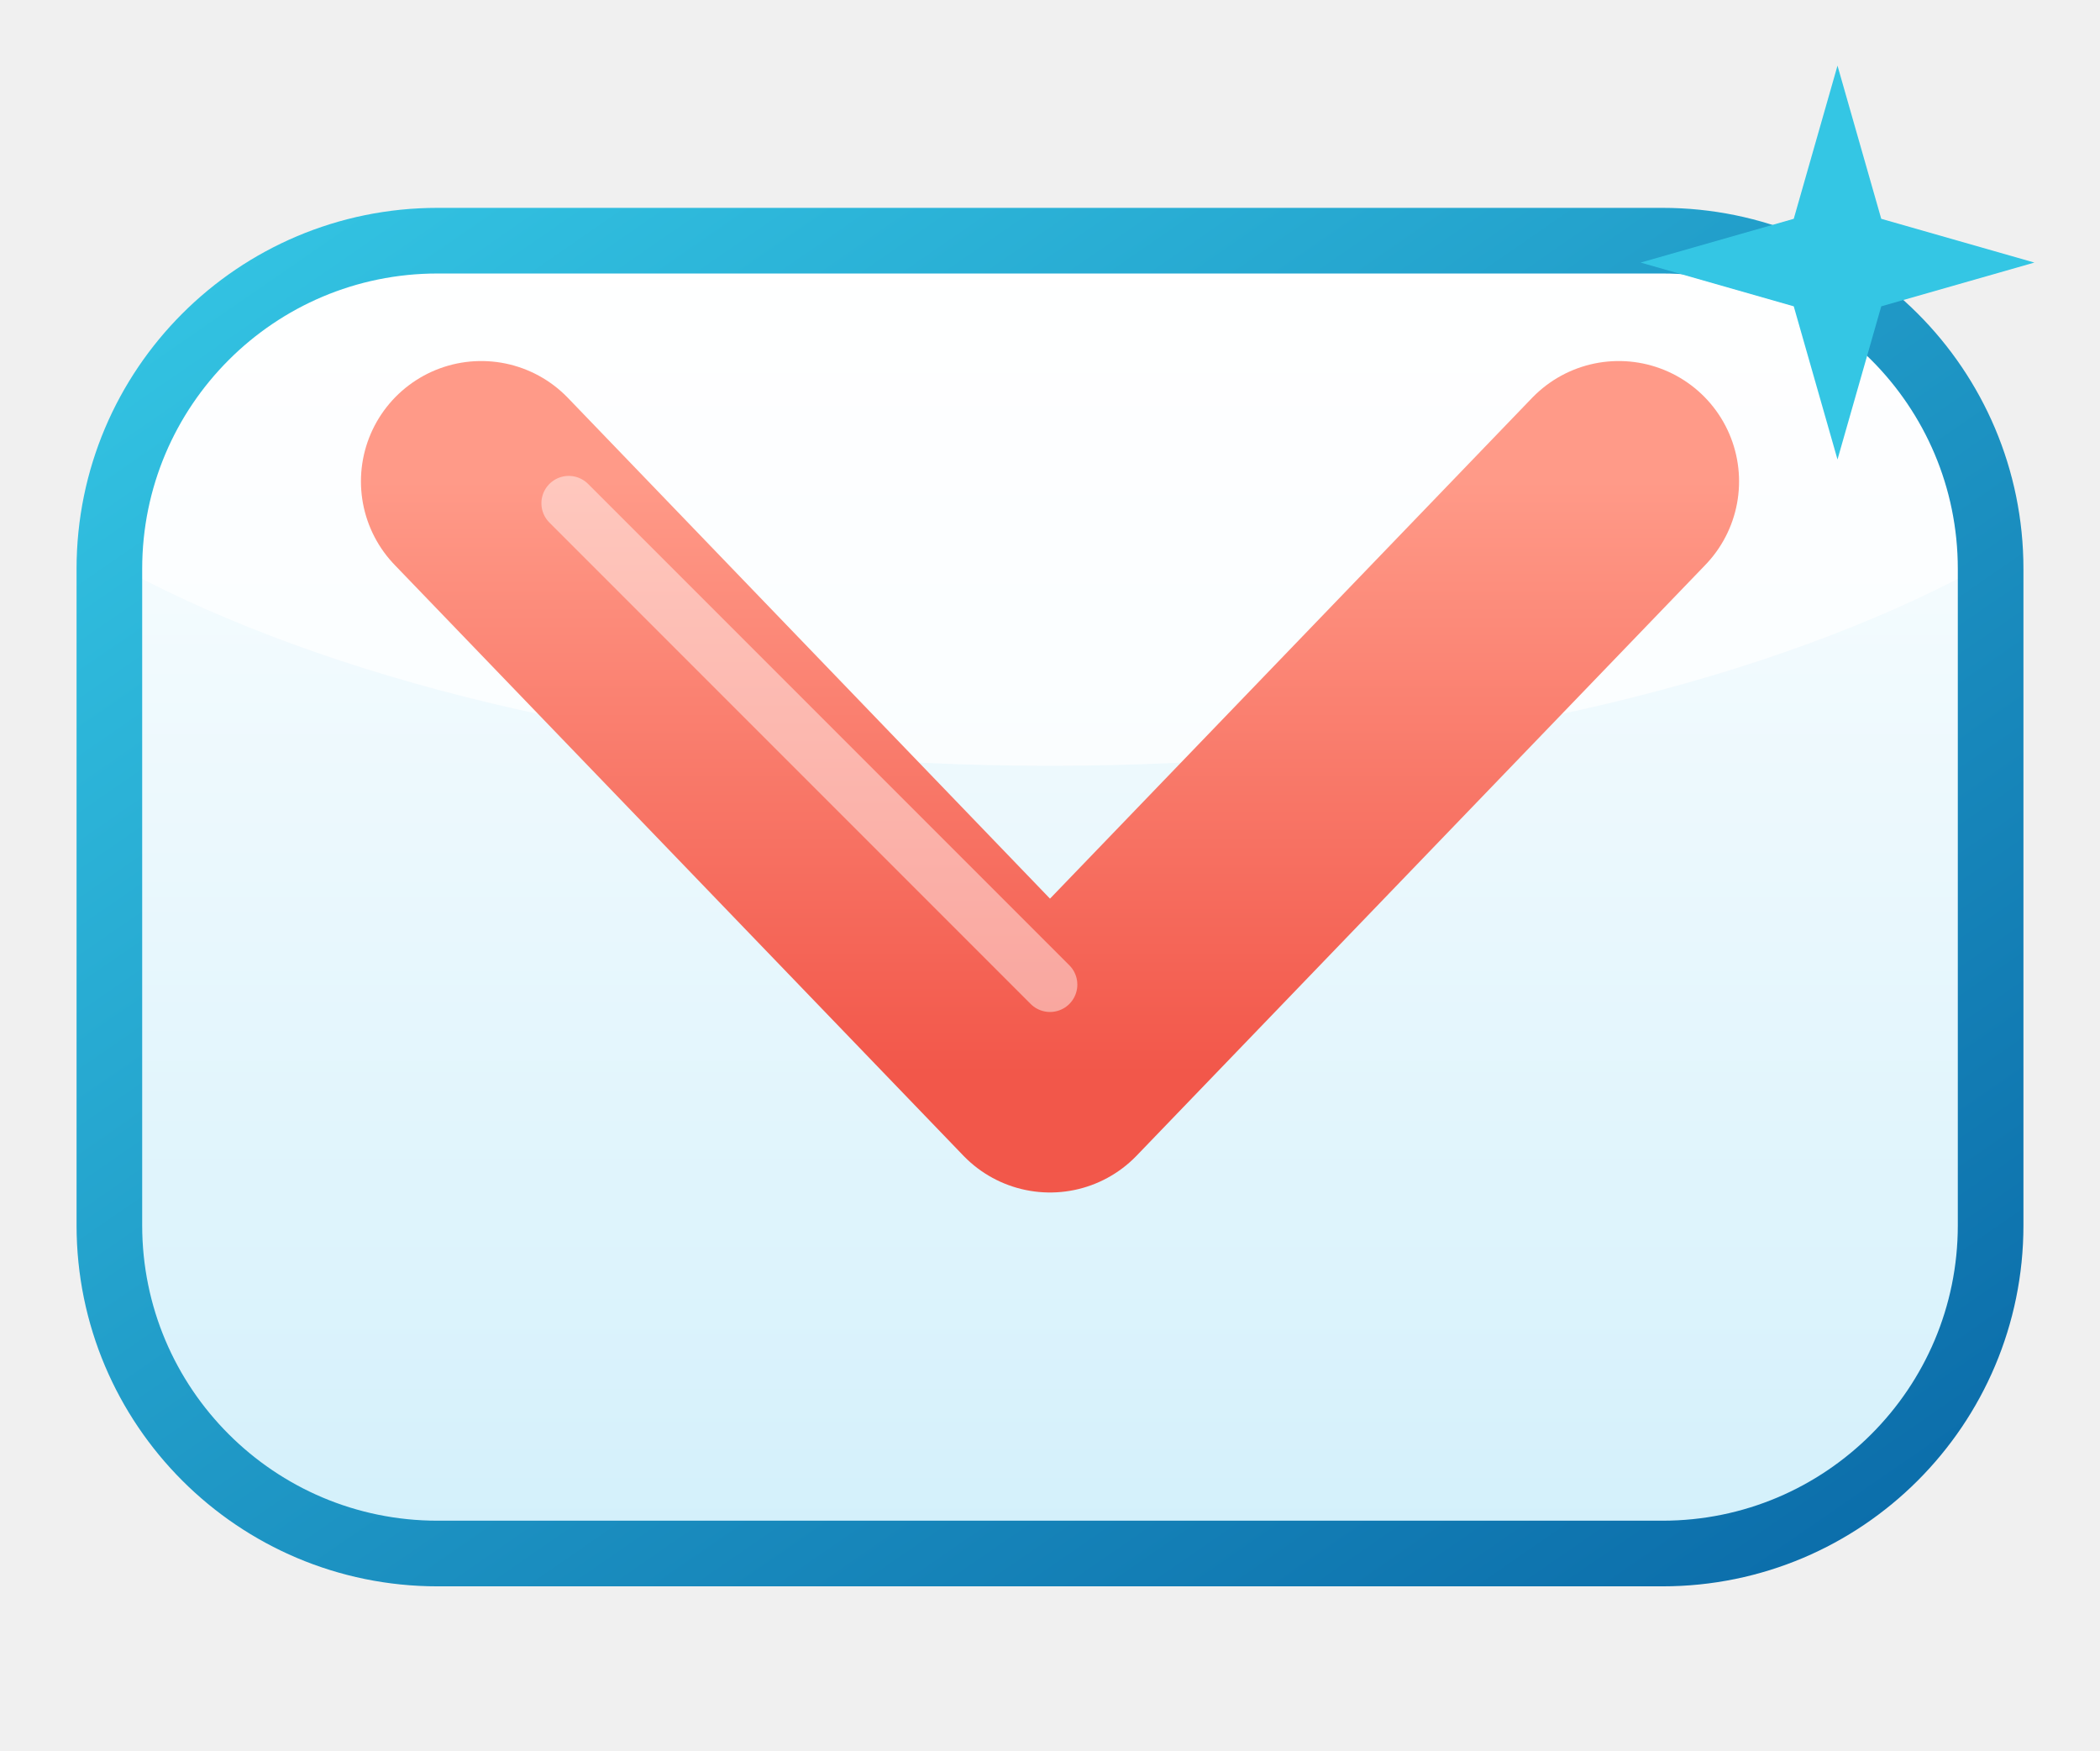
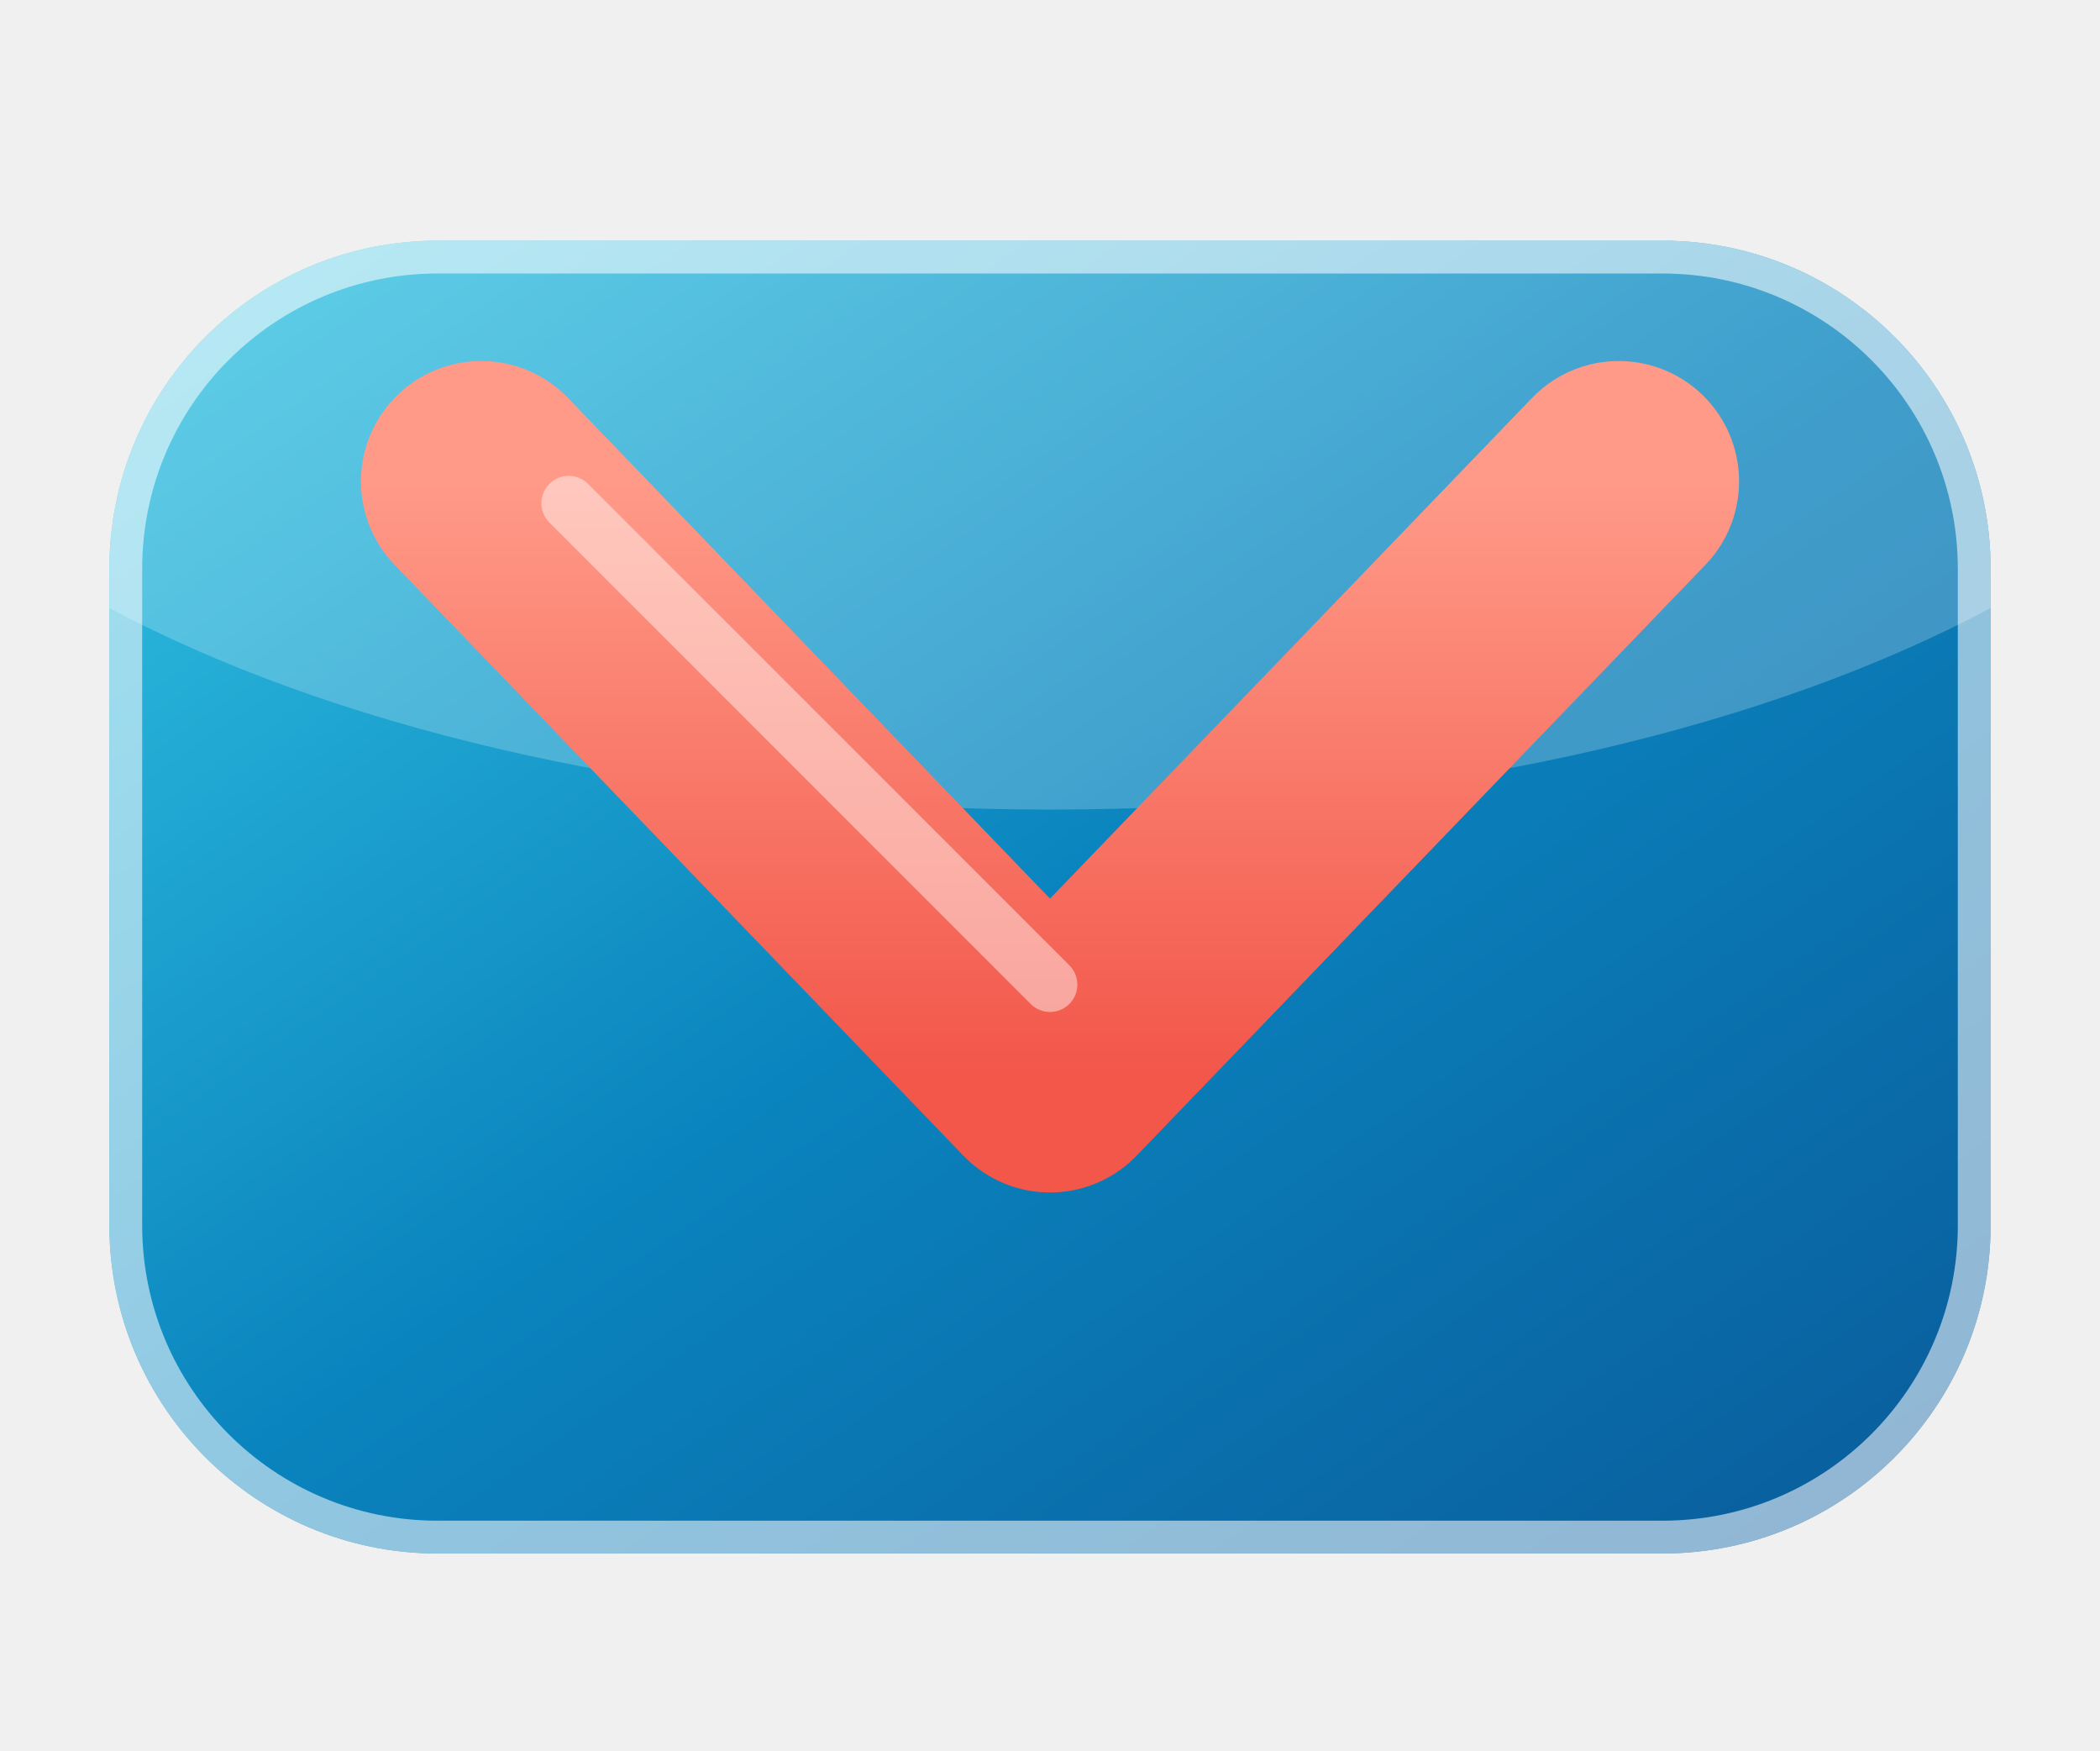
<svg xmlns="http://www.w3.org/2000/svg" viewBox="0 0 96 80" role="img" aria-label="Viteme">
  <defs>
-     <linearGradient id="vidro" x1="0" y1="0" x2="0" y2="1">
-       <stop offset="0" stop-color="#ffffff" />
-       <stop offset="1" stop-color="#d3f0fb" />
-     </linearGradient>
-     <linearGradient id="aro" x1="0" y1="0" x2="1" y2="1">
+     <linearGradient id="mar" x1="0" y1="0" x2="1" y2="1">
      <stop offset="0" stop-color="#34c6e4" />
-       <stop offset="1" stop-color="#0a6aa8" />
+       <stop offset="0.5" stop-color="#0a84be" />
+       <stop offset="1" stop-color="#0a5a9a" />
    </linearGradient>
    <linearGradient id="coral" x1="0" y1="0" x2="0" y2="1">
      <stop offset="0" stop-color="#ff9a88" />
      <stop offset="1" stop-color="#f2574a" />
    </linearGradient>
    <clipPath id="corpo">
      <rect x="5" y="11" width="86" height="60" rx="15" />
    </clipPath>
  </defs>
-   <rect x="5" y="11" width="86" height="60" rx="15" fill="url(#vidro)" />
-   <g clip-path="url(#corpo)">
-     <ellipse cx="48" cy="9" rx="56" ry="26" fill="#fff" opacity="0.7" />
-   </g>
-   <rect x="5" y="11" width="86" height="60" rx="15" fill="none" stroke="url(#aro)" stroke-width="3" />
+   <rect x="5" y="11" width="86" height="60" rx="15" fill="url(#mar)" />
+   <ellipse cx="48" cy="9" rx="58" ry="28" fill="#fff" opacity="0.22" clip-path="url(#corpo)" />
+   <rect x="5.75" y="11.75" width="84.5" height="58.5" rx="14.25" fill="none" stroke="#fff" stroke-opacity="0.55" stroke-width="1.5" />
  <path d="M22 22 48 49 74 22" fill="none" stroke="url(#coral)" stroke-width="11" stroke-linecap="round" stroke-linejoin="round" />
  <path d="M26 23 48 45" fill="none" stroke="#fff" stroke-opacity="0.45" stroke-width="2.5" stroke-linecap="round" />
-   <path d="M84 3 86 10 93 12 86 14 84 21 82 14 75 12 82 10Z" fill="#34c6e4" />
</svg>
